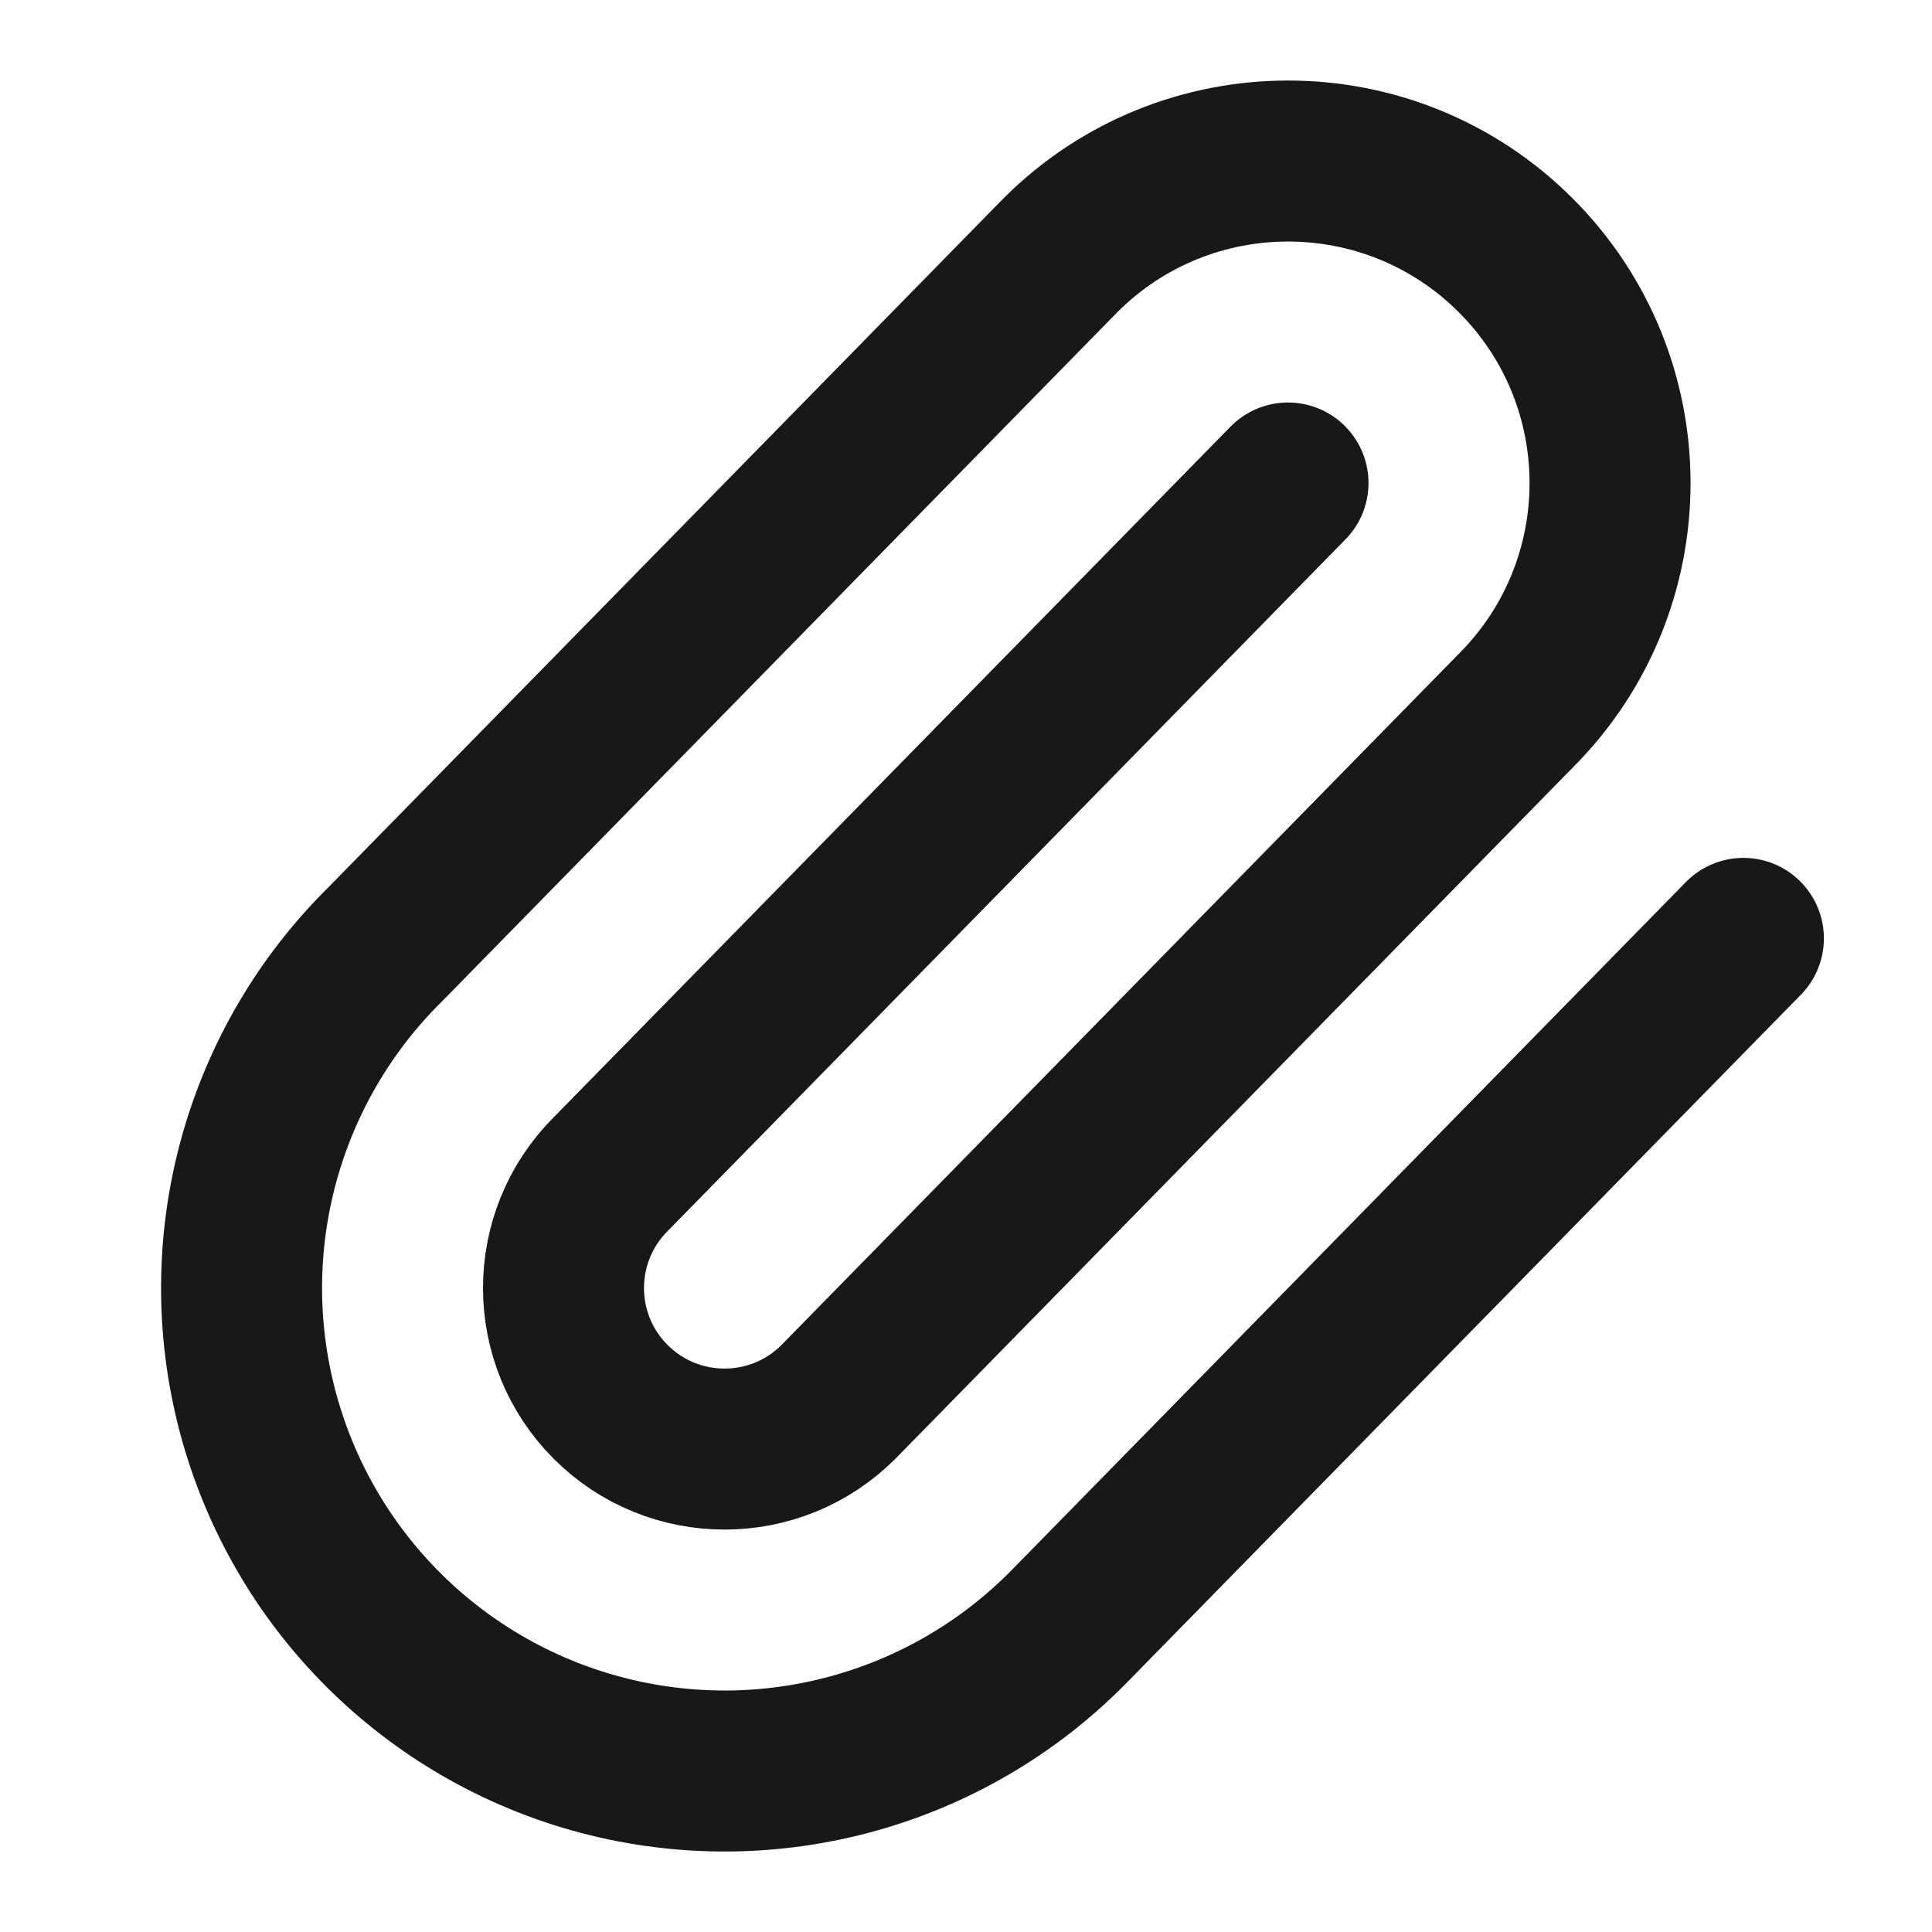
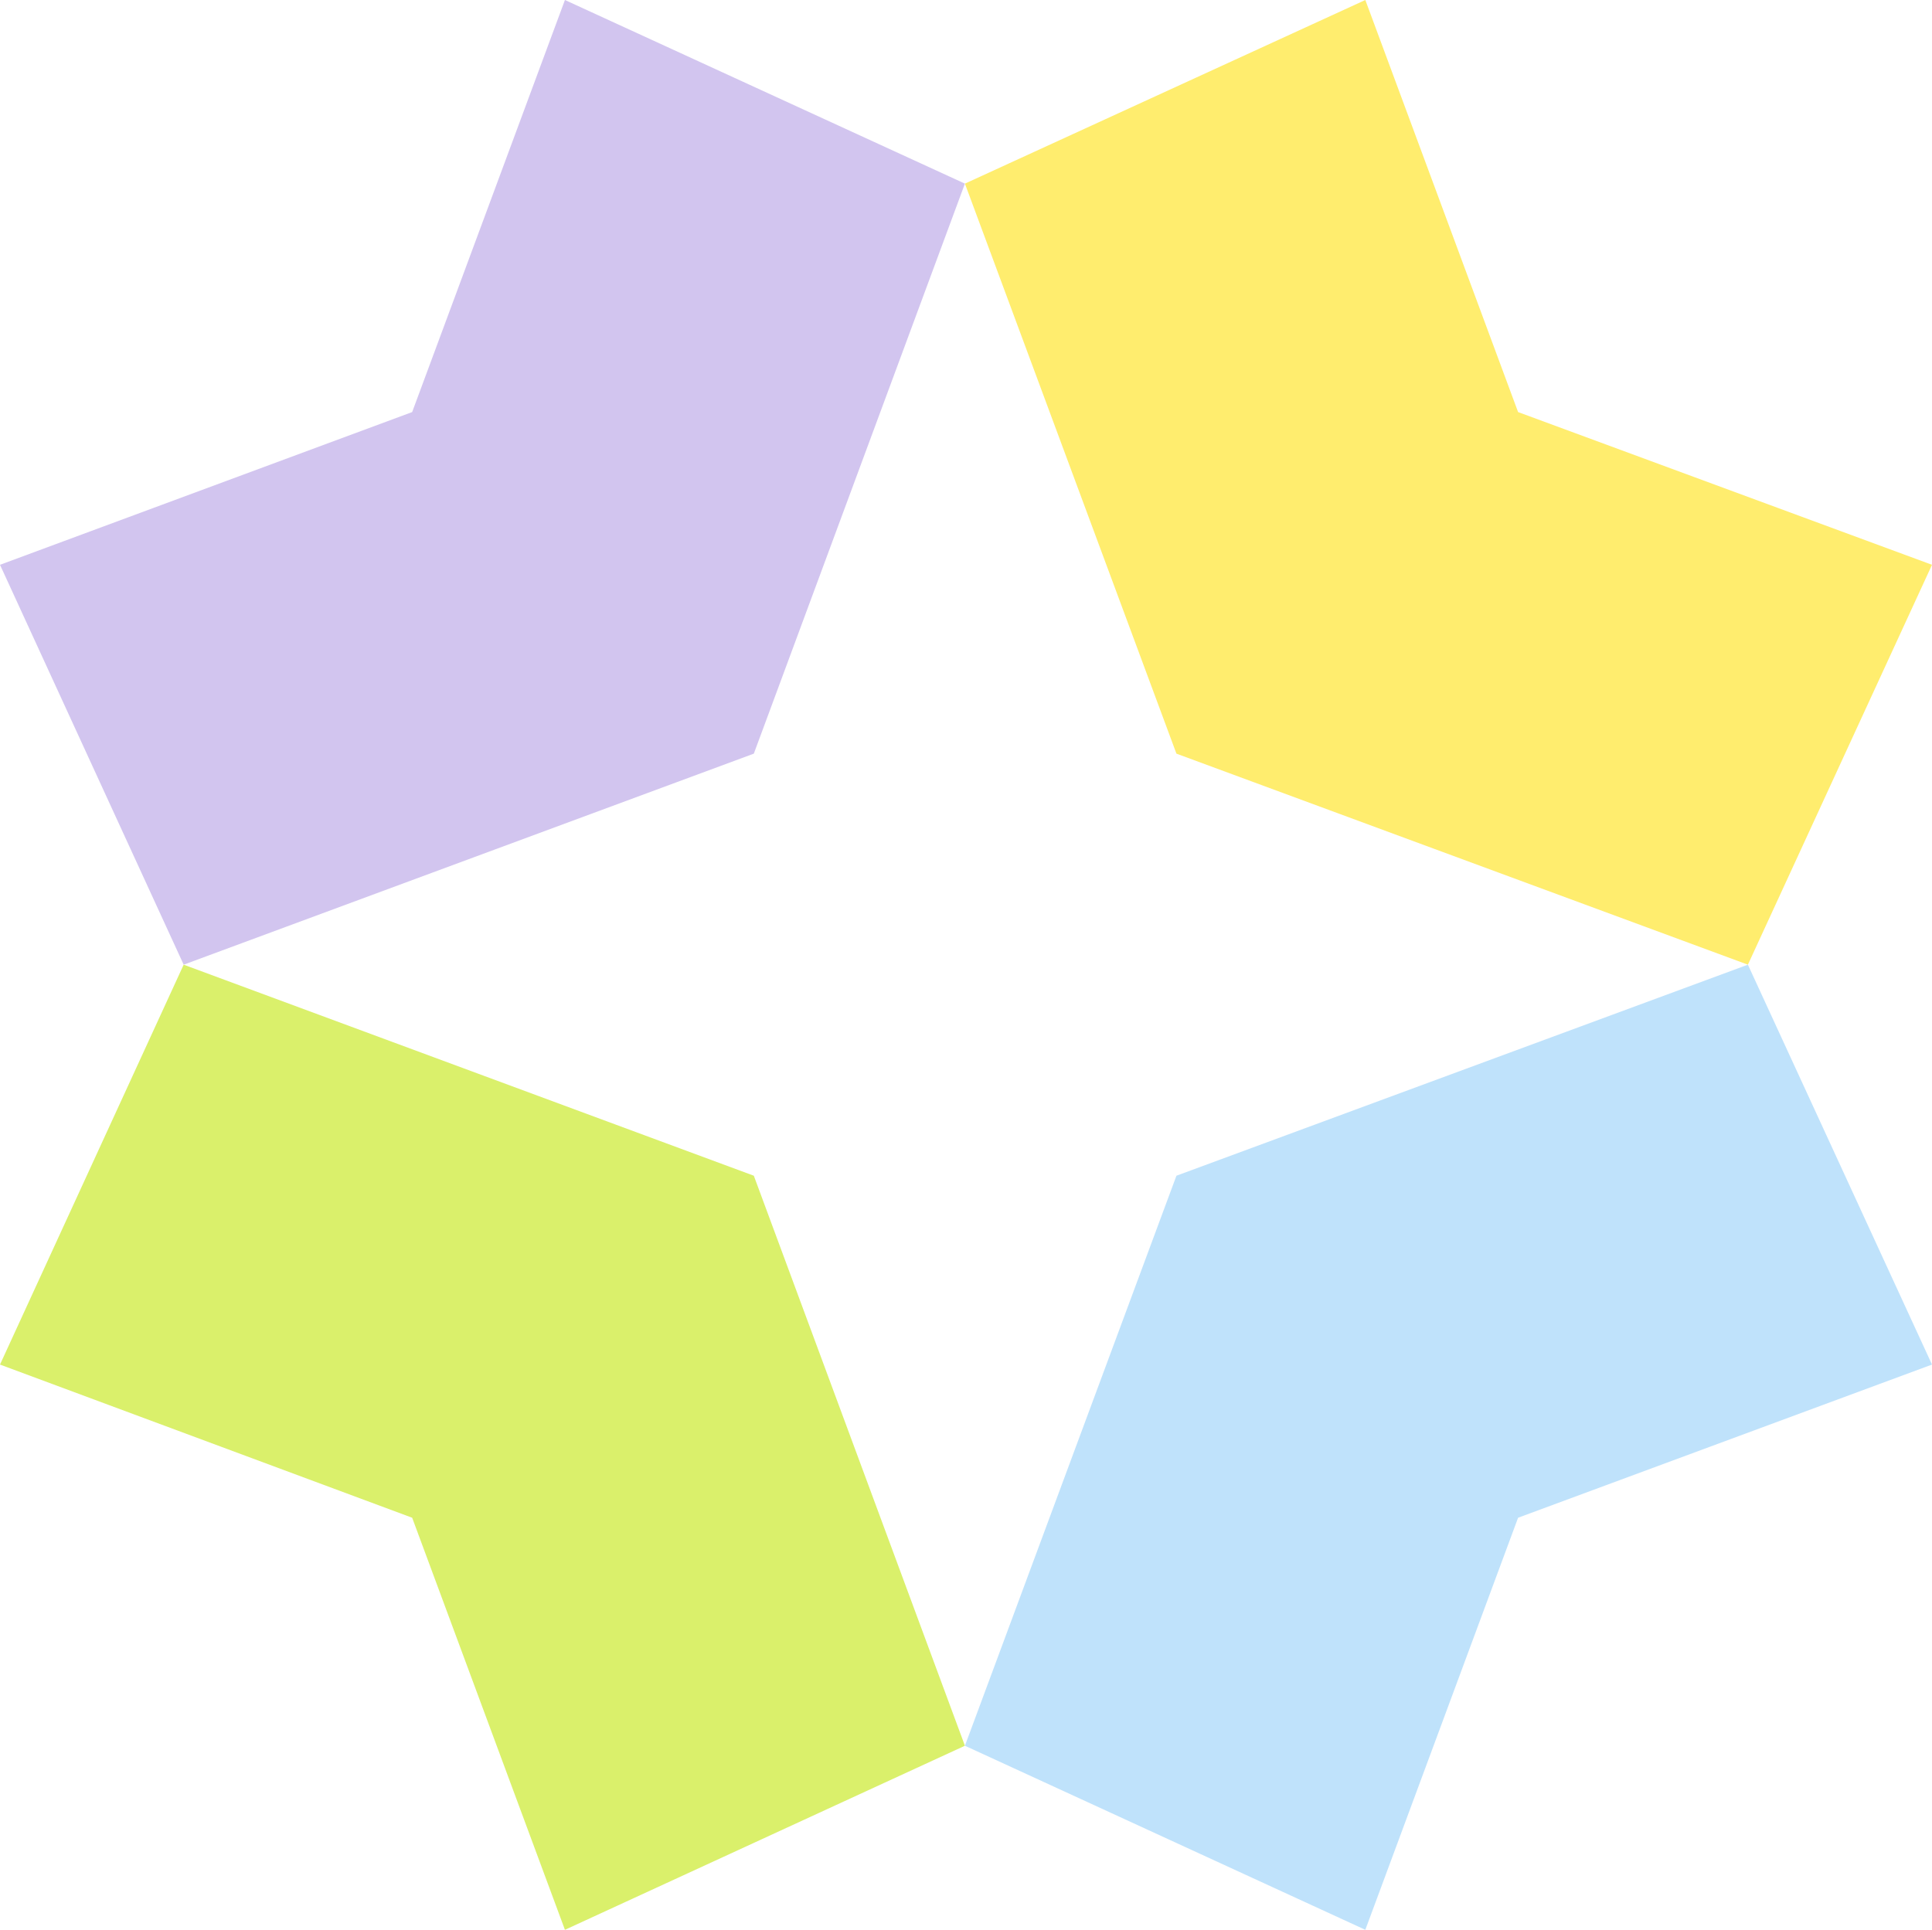
- <svg xmlns="http://www.w3.org/2000/svg" viewBox="0 0 24 24" fill="none" stroke-linecap="round" stroke-linejoin="round">
-   <style>
-     path { stroke: #18181b; }
-     @media (prefers-color-scheme: dark) {
-       path { stroke: #e4e4e7; }
-     }
-   </style>
-   <path stroke-width="2" d="m16 6-8.414 8.586a2 2 0 0 0 2.829 2.829l8.414-8.586a4 4 0 1 0-5.657-5.657l-8.379 8.551a6 6 0 1 0 8.485 8.485l8.379-8.551" />
+ <svg xmlns="http://www.w3.org/2000/svg" viewBox="0 0 7242 7236" fill="none">
+   <path d="M2825.66 4408.17L3616.92 6545.37L2117.62 7235.48L1544.98 5690.49L0 5116.22L688.471 3616.92L2825.66 4408.17Z" fill="#DAF06B" />
+   <path d="M2825.66 2825.67L688.471 3616.92L0 2117.62L1544.98 1544.98L2117.62 0L3616.92 688.472L2825.66 2825.67Z" fill="#D2C5EF" />
+   <path d="M6551.89 3616.92L7241.99 5116.22L5690.48 5690.49L5117.85 7235.48L3616.91 6545.37L4409.8 4408.17L6551.89 3616.92Z" fill="#BFE2FB" />
+   <path d="M4409.8 2825.67L3616.91 688.472L5117.85 0L5690.48 1544.98L7241.99 2117.62L6551.89 3616.92L4409.8 2825.67Z" fill="#FFED6E" />
</svg>
